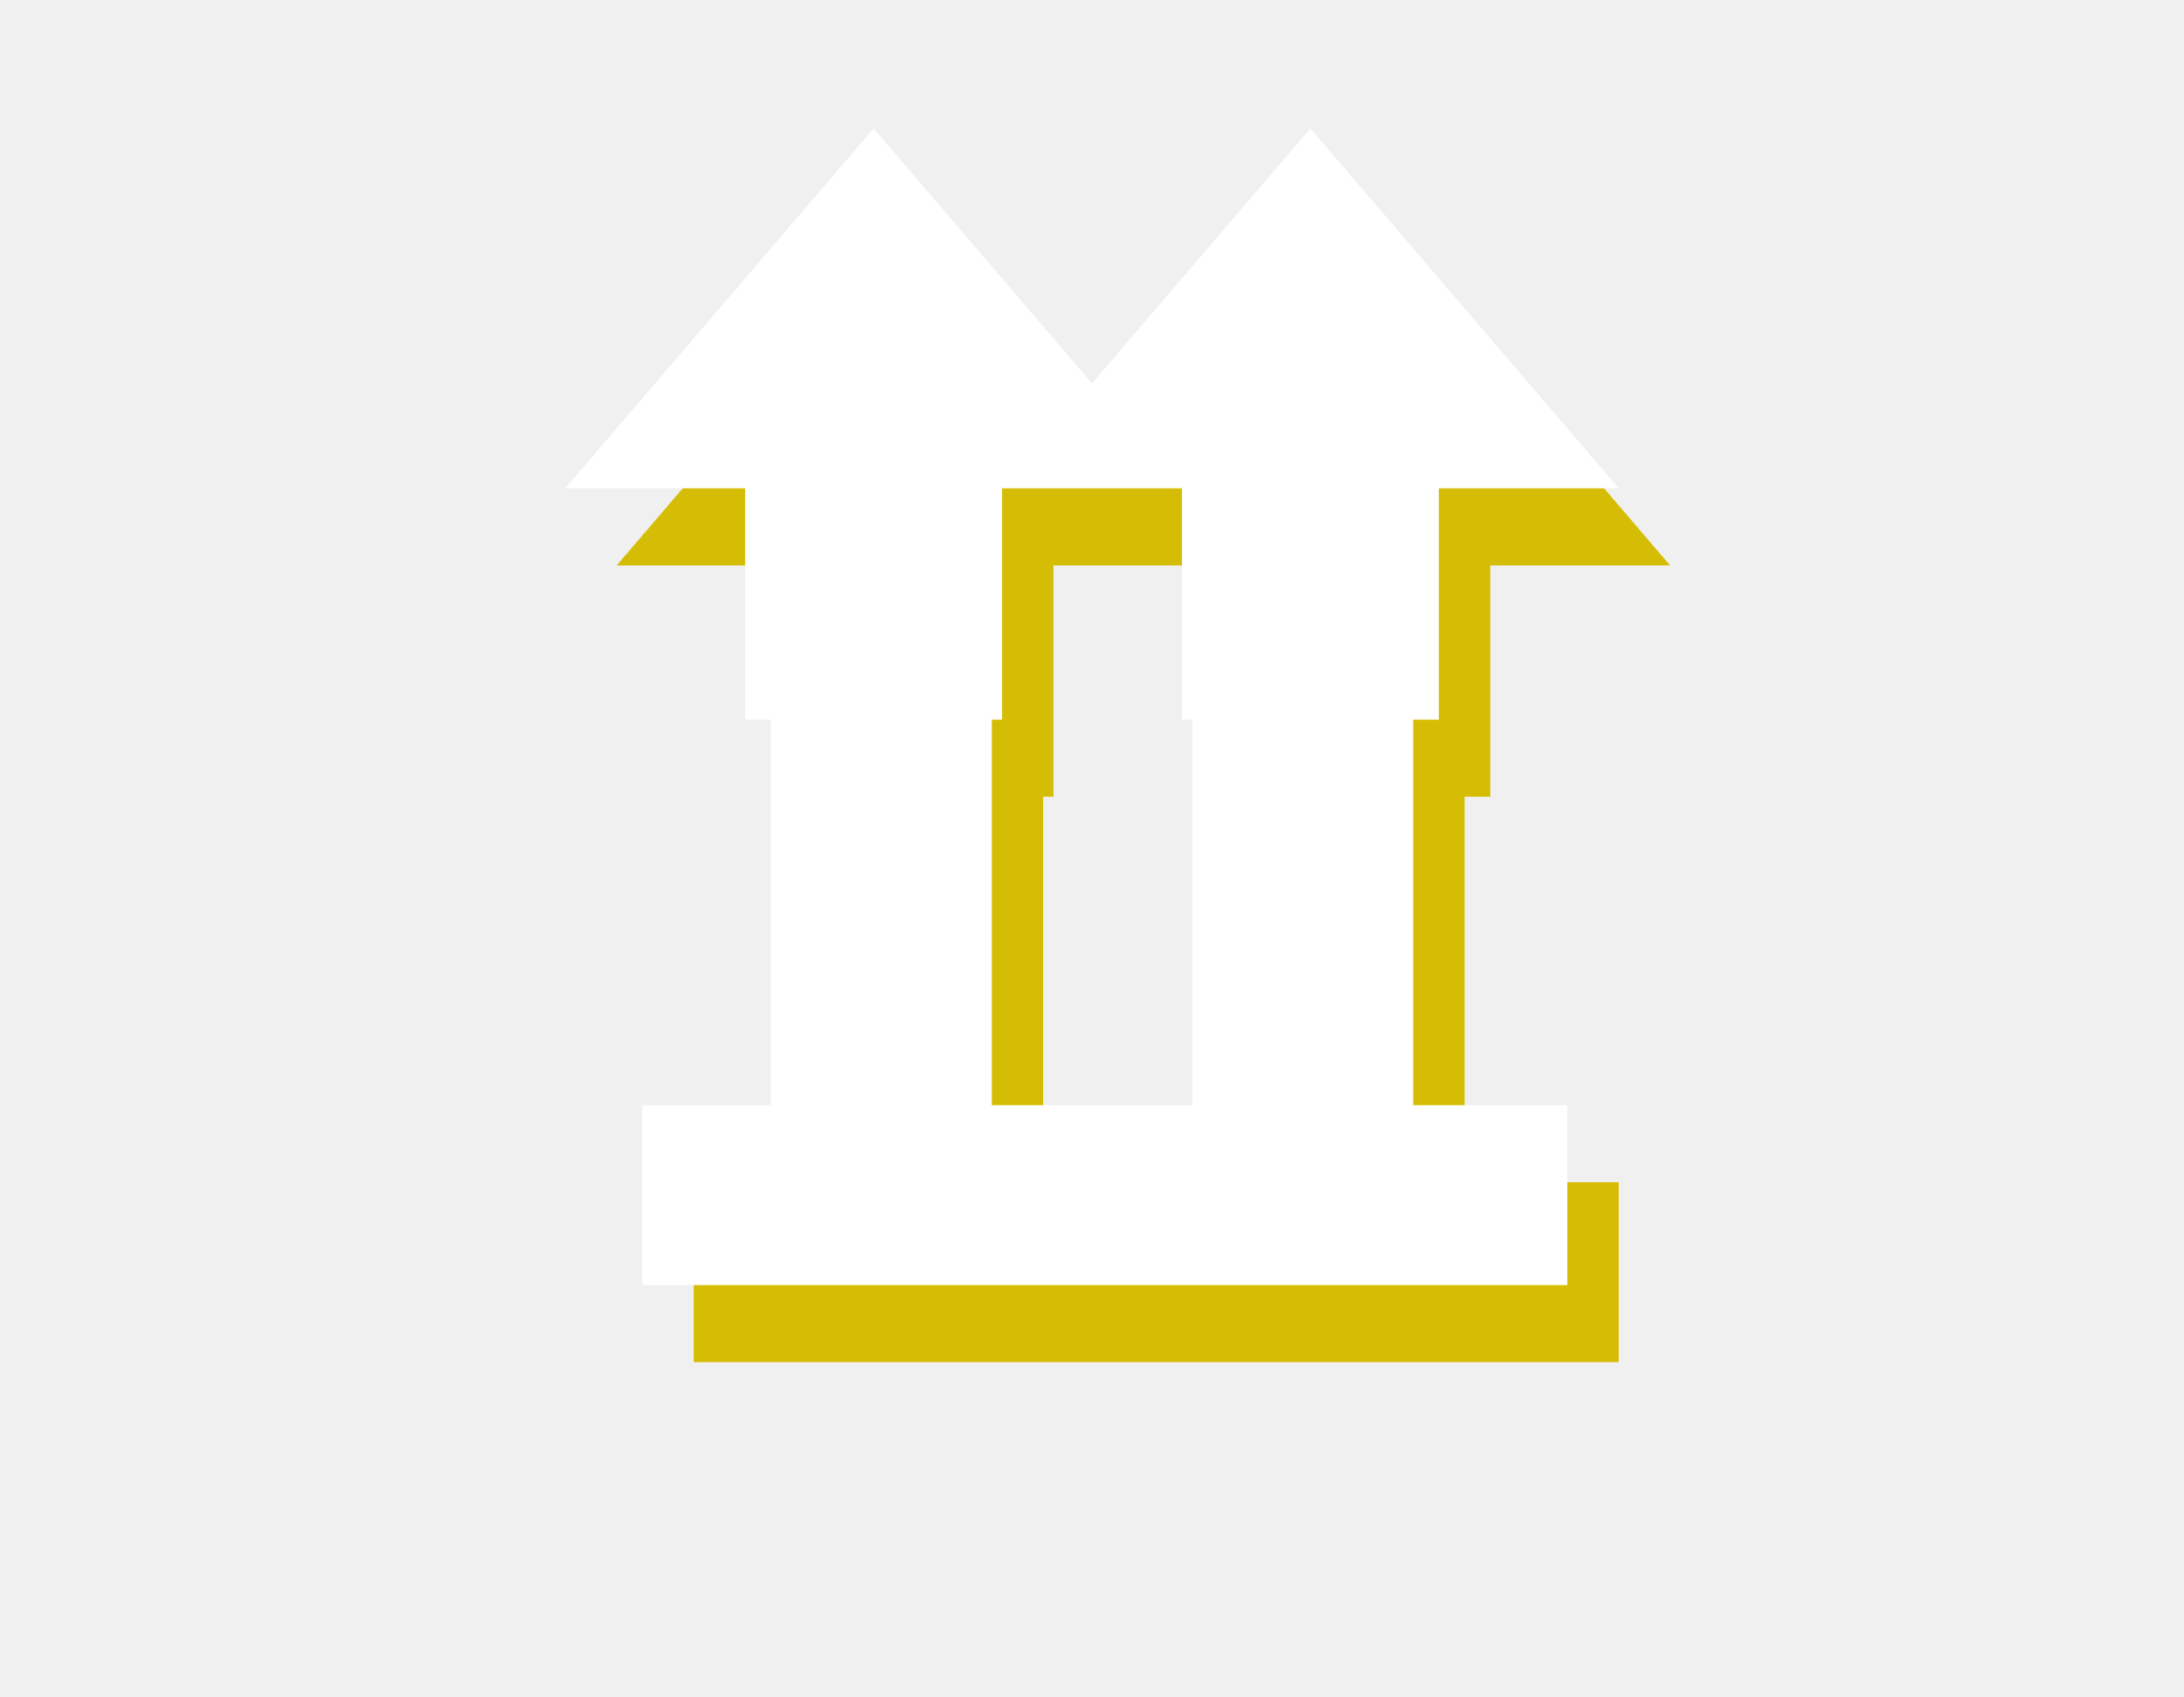
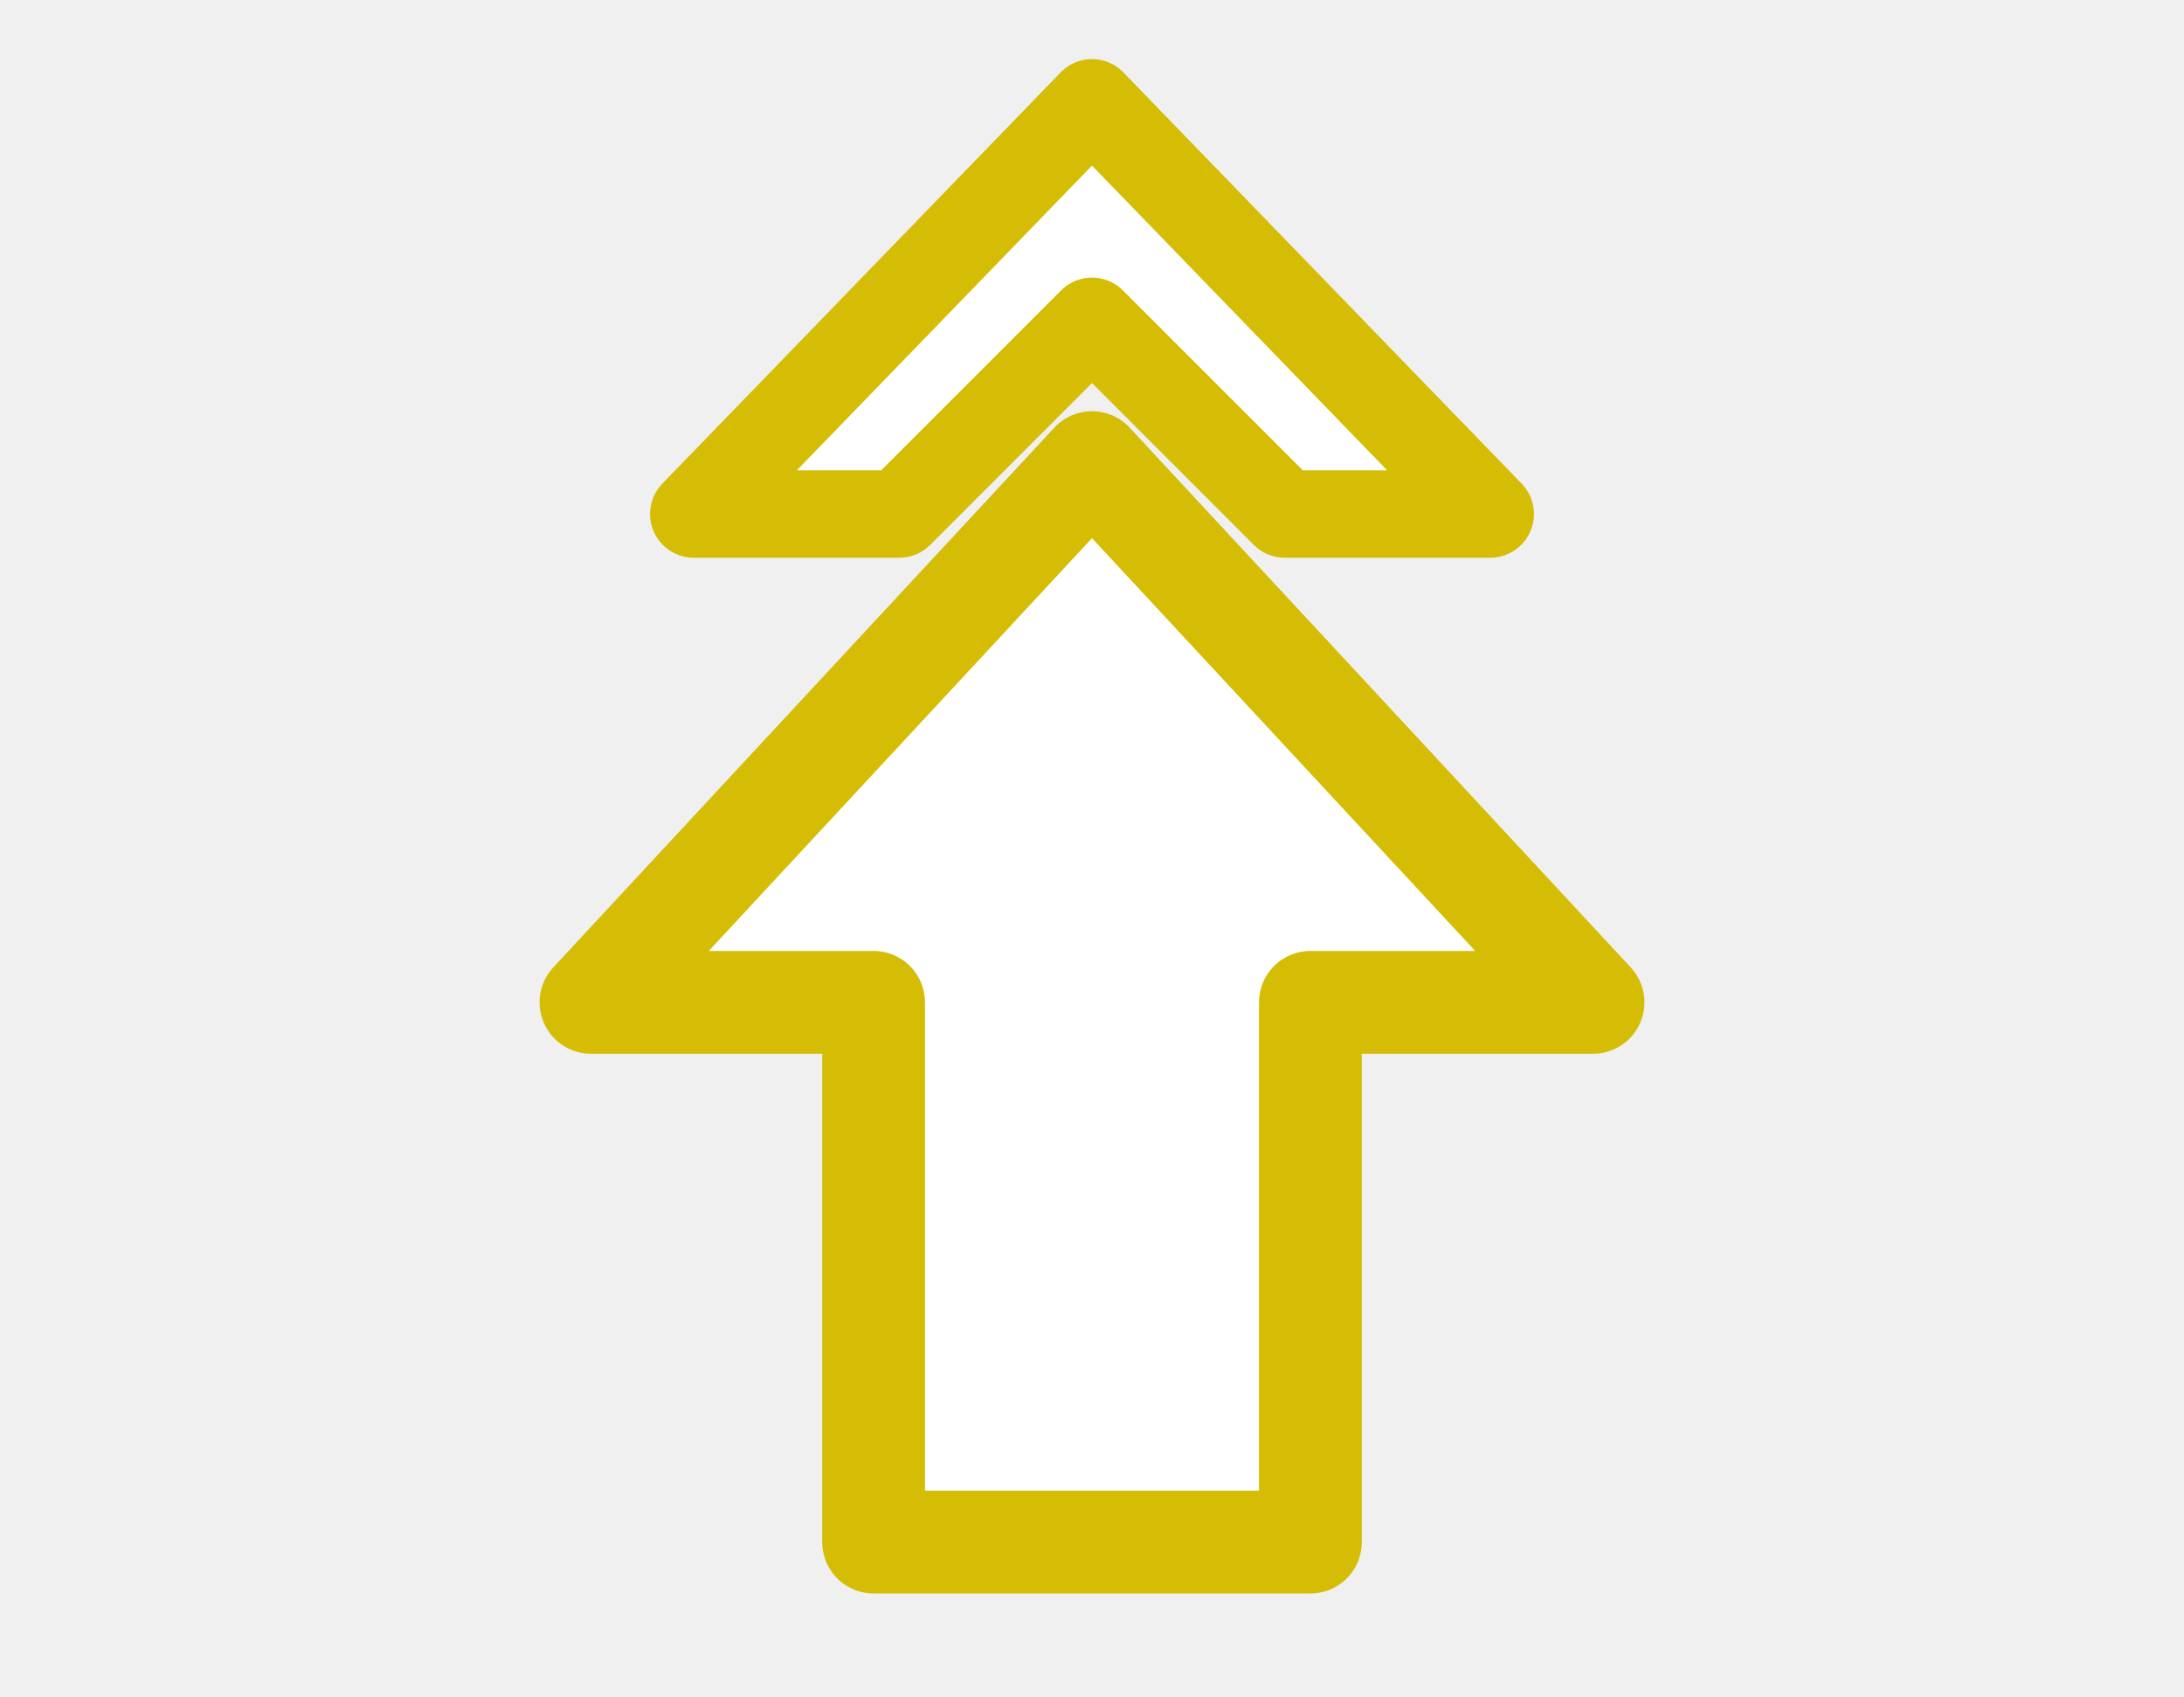
<svg xmlns="http://www.w3.org/2000/svg" width="85" height="66" viewBox="0 0 85 66">
-   <g transform="translate(2 3)" fill="#D6BD05">
-     <path d="M34 5 22 19h7v9h10v-9h7zM51 5 39 19h7v9h10v-9h7z" />
-     <path d="M30 18c0-2.4 1.9-4.3 4.3-4.3s4.3 1.9 4.3 4.3v25h7.8V18c0-2.4 1.9-4.3 4.3-4.3S55 15.6 55 18v25h6v7H25v-7h5z" />
-   </g>
-   <g fill="#FFF">
-     <path d="M34 5 22 19h7v9h10v-9h7zM51 5 39 19h7v9h10v-9h7z" />
-     <path d="M30 18c0-2.4 1.9-4.3 4.3-4.3s4.3 1.9 4.3 4.3v25h7.8V18c0-2.4 1.9-4.3 4.3-4.3S55 15.6 55 18v25h6v7H25v-7h5z" />
-   </g>
+   <path fill="#fff" stroke="#D6BD05" stroke-width="3.4" stroke-linejoin="round" stroke-linecap="round" d="M42.5 4 L58 20 H50 L42.5 12.5 L35 20 H27 Z" />
+   <path fill="#fff" stroke="#D6BD05" stroke-width="4" stroke-linejoin="round" stroke-linecap="round" d="M42.5 18 L62 39 H51 V60 H34 V39 H23 Z" />
</svg>
